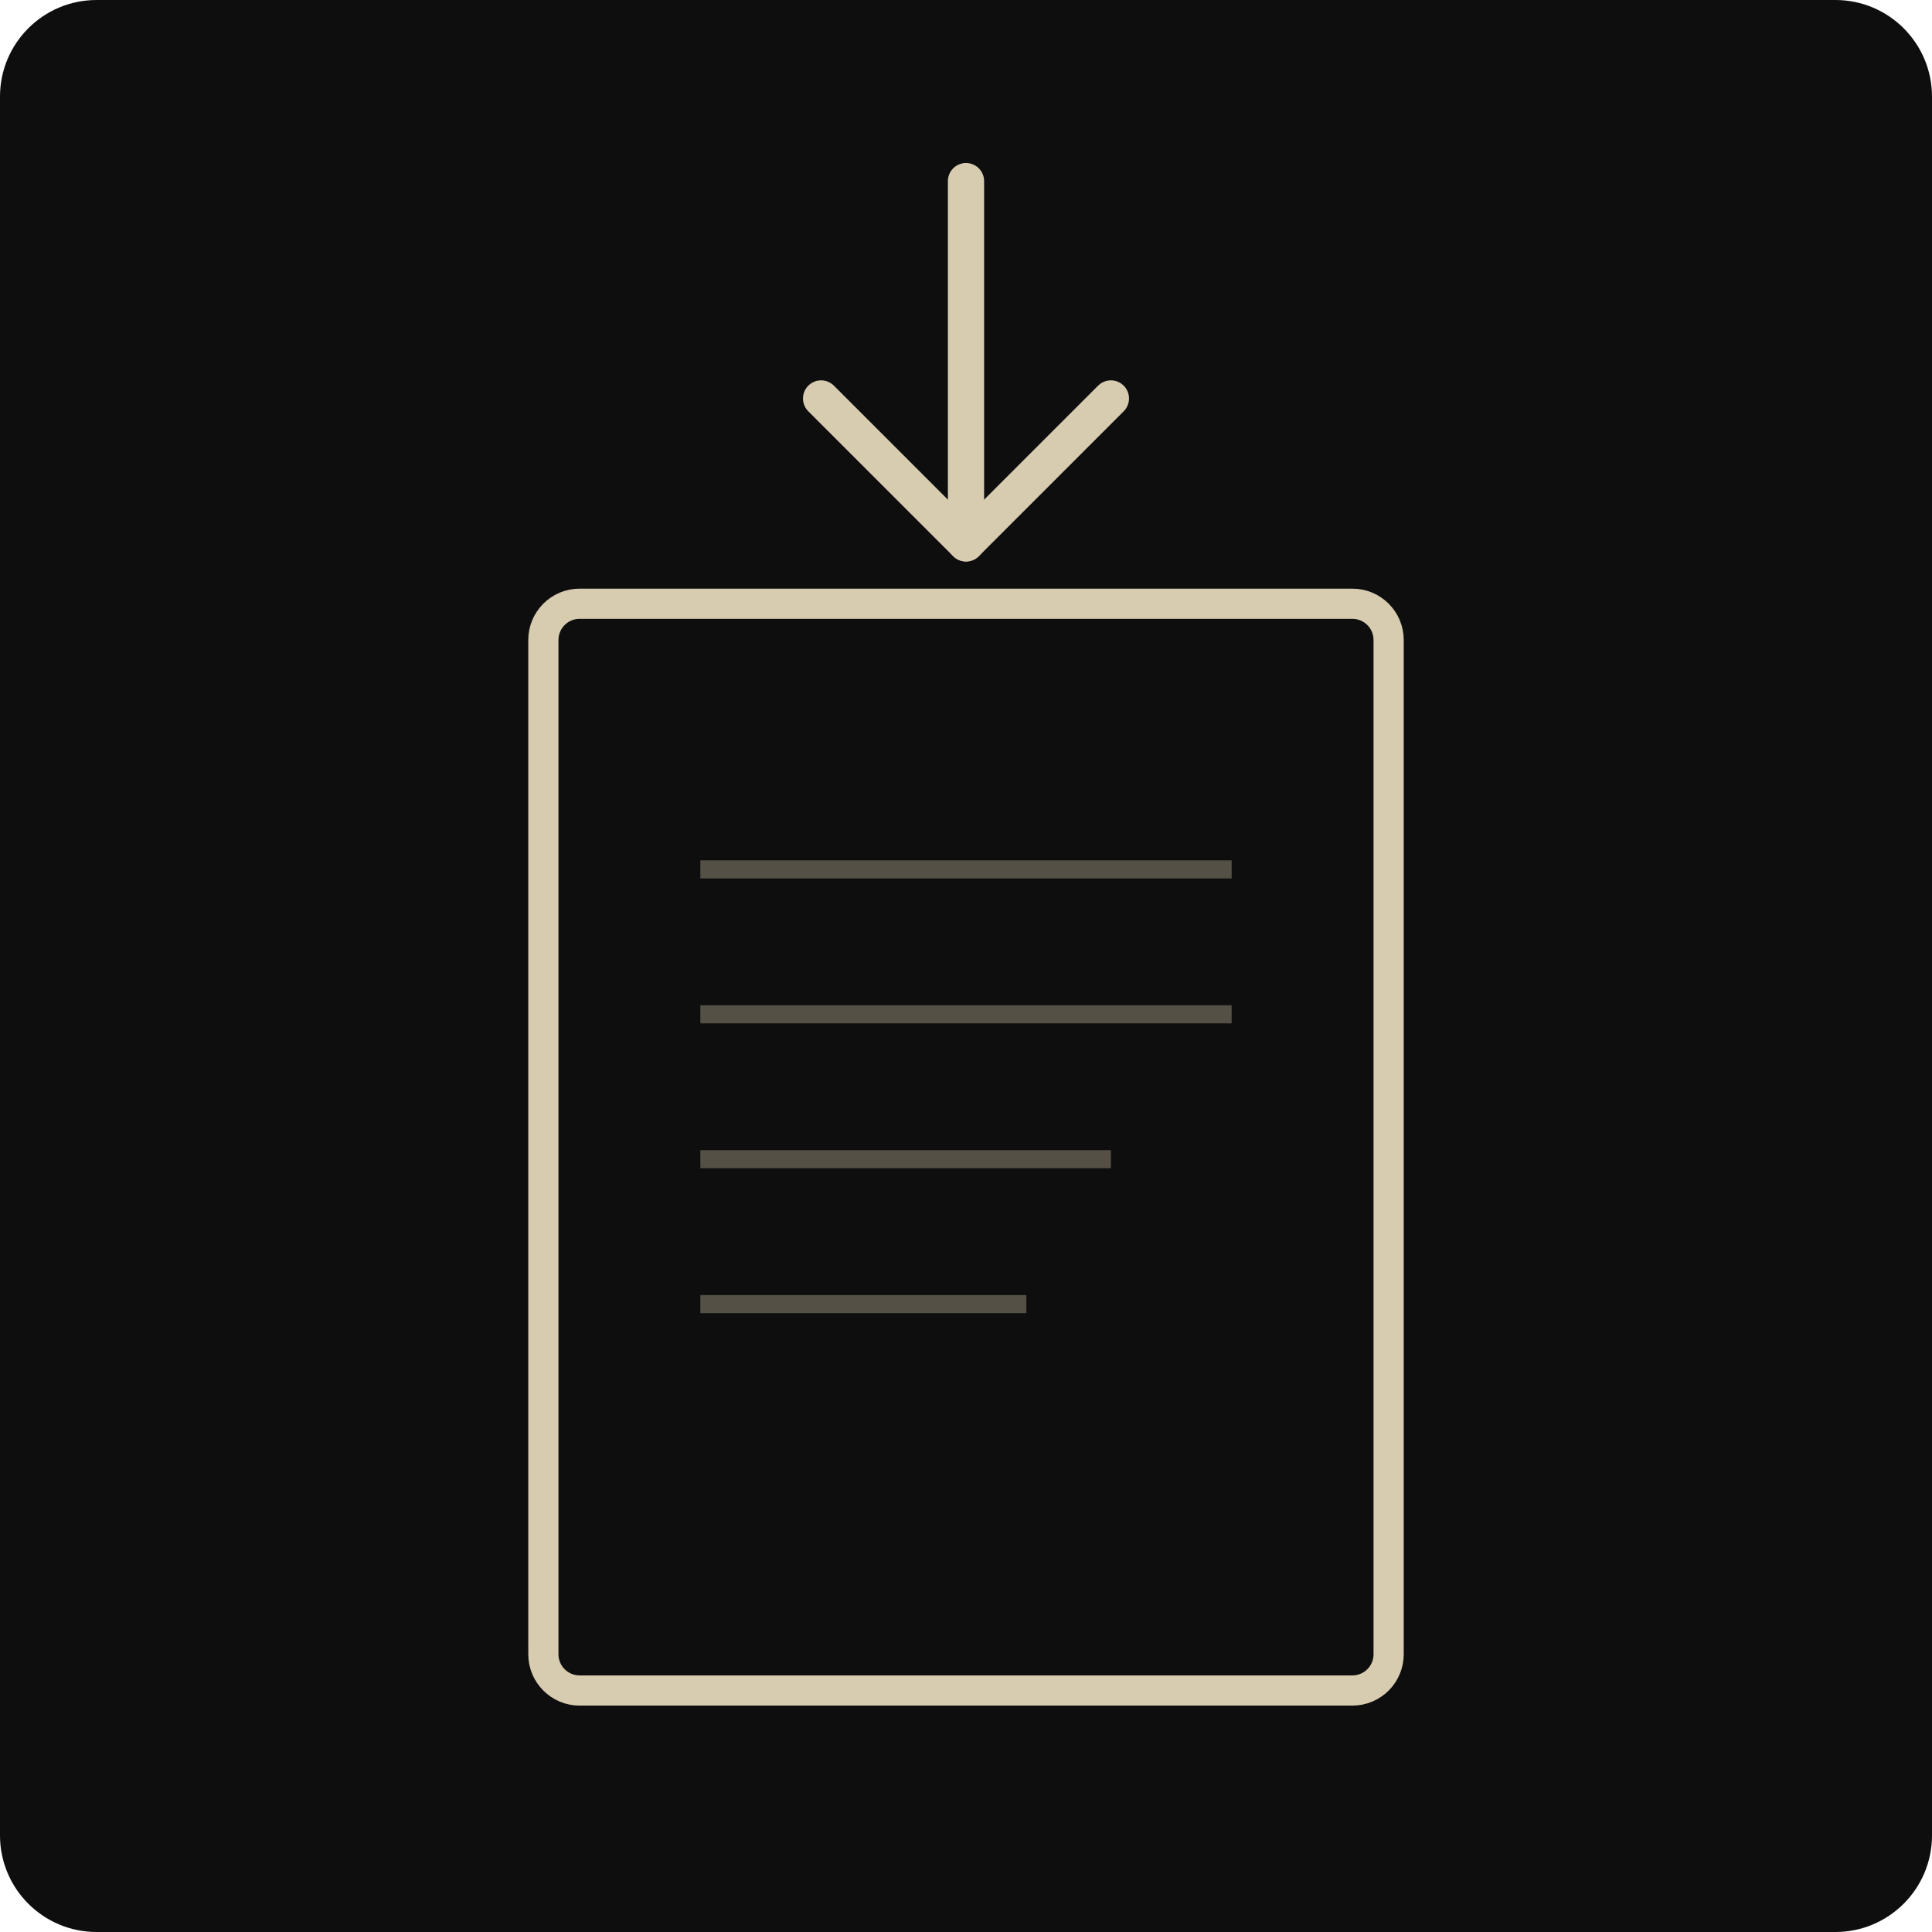
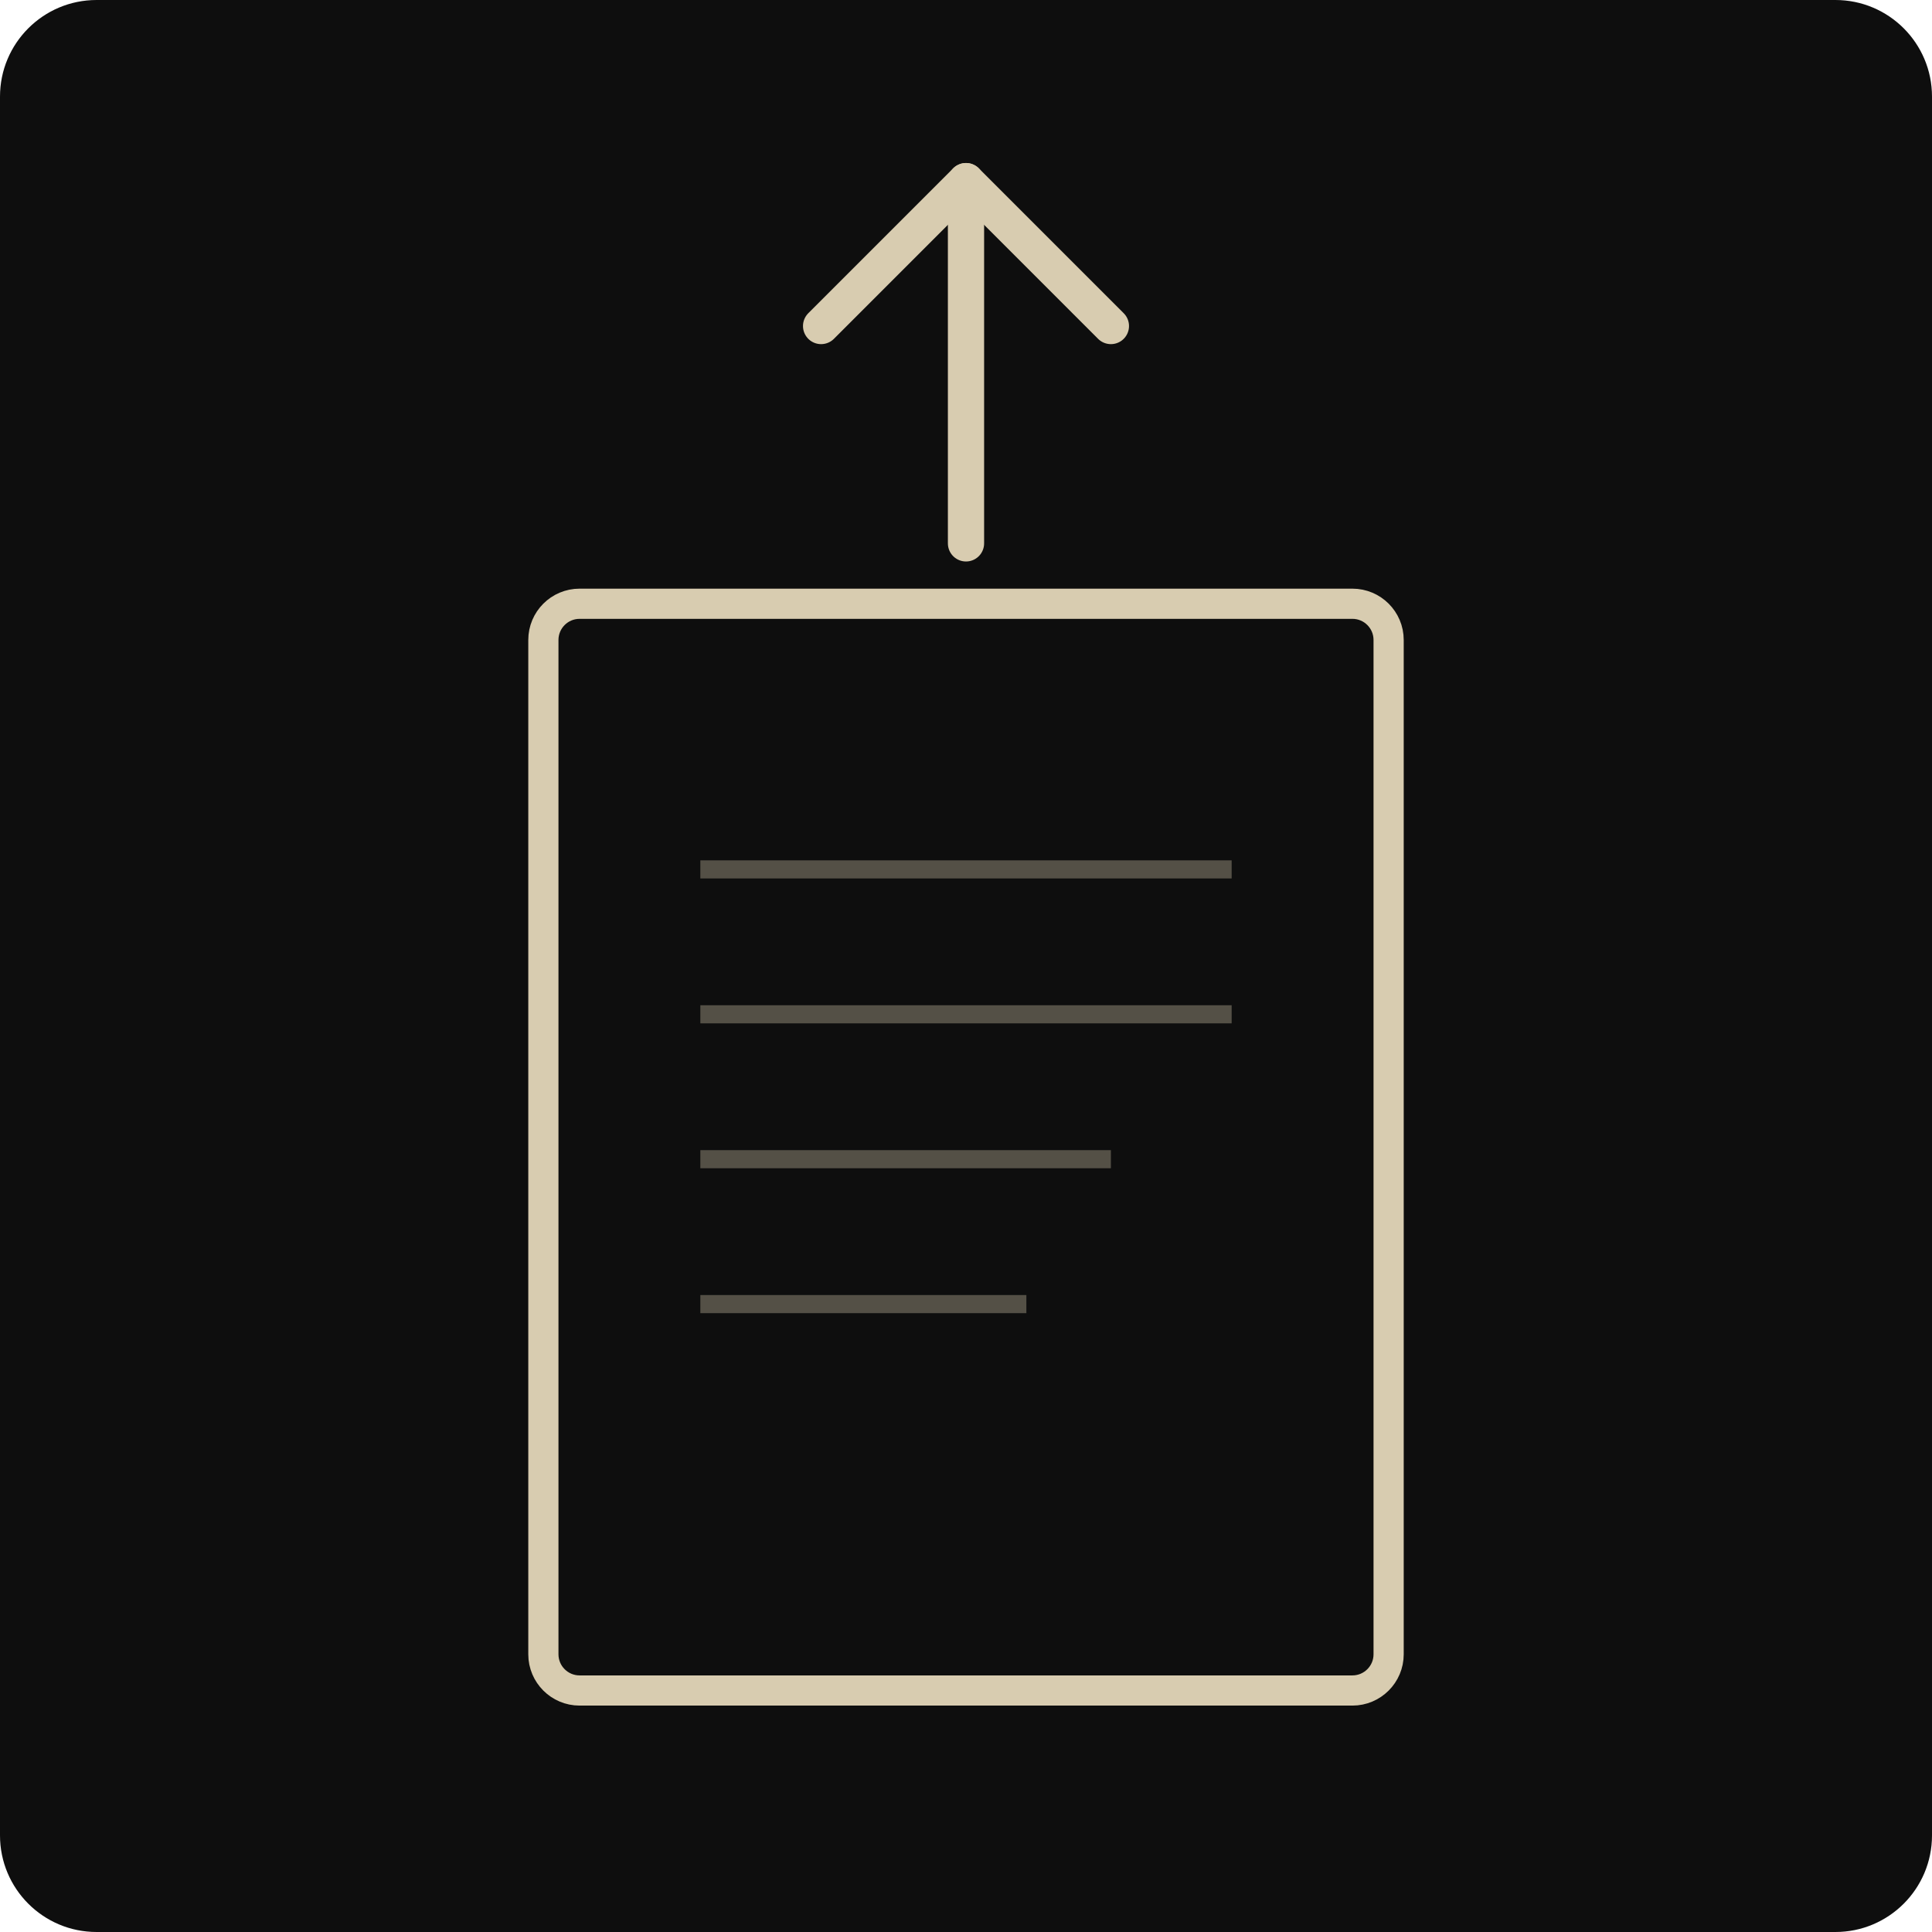
<svg xmlns="http://www.w3.org/2000/svg" viewBox="0 0 160 160" width="160" height="160">
  <rect width="160" height="160" rx="8" fill="#0e0e0e" />
-   <line x1="80" y1="15" x2="80" y2="45" stroke="#d8ccb0" stroke-width="3" stroke-linecap="round" />
-   <polyline points="68,33 80,45 92,33" fill="none" stroke="#d8ccb0" stroke-width="3" stroke-linecap="round" stroke-linejoin="round" />
  <rect x="45" y="50" width="70" height="90" rx="3" fill="none" stroke="#d8ccb0" stroke-width="2.5" />
  <line x1="58" y1="72" x2="102" y2="72" stroke="#d8ccb0" stroke-width="1.5" opacity="0.35" />
  <line x1="58" y1="84" x2="102" y2="84" stroke="#d8ccb0" stroke-width="1.5" opacity="0.35" />
  <line x1="58" y1="96" x2="92" y2="96" stroke="#d8ccb0" stroke-width="1.5" opacity="0.35" />
  <line x1="58" y1="108" x2="85" y2="108" stroke="#d8ccb0" stroke-width="1.5" opacity="0.35" />
+   <line x1="80" y1="45" x2="80" y2="15" stroke="#d8ccb0" stroke-width="3" stroke-linecap="round" />
+   <polyline points="68,27 80,15 92,27" fill="none" stroke="#d8ccb0" stroke-width="3" stroke-linecap="round" stroke-linejoin="round" />
</svg>
